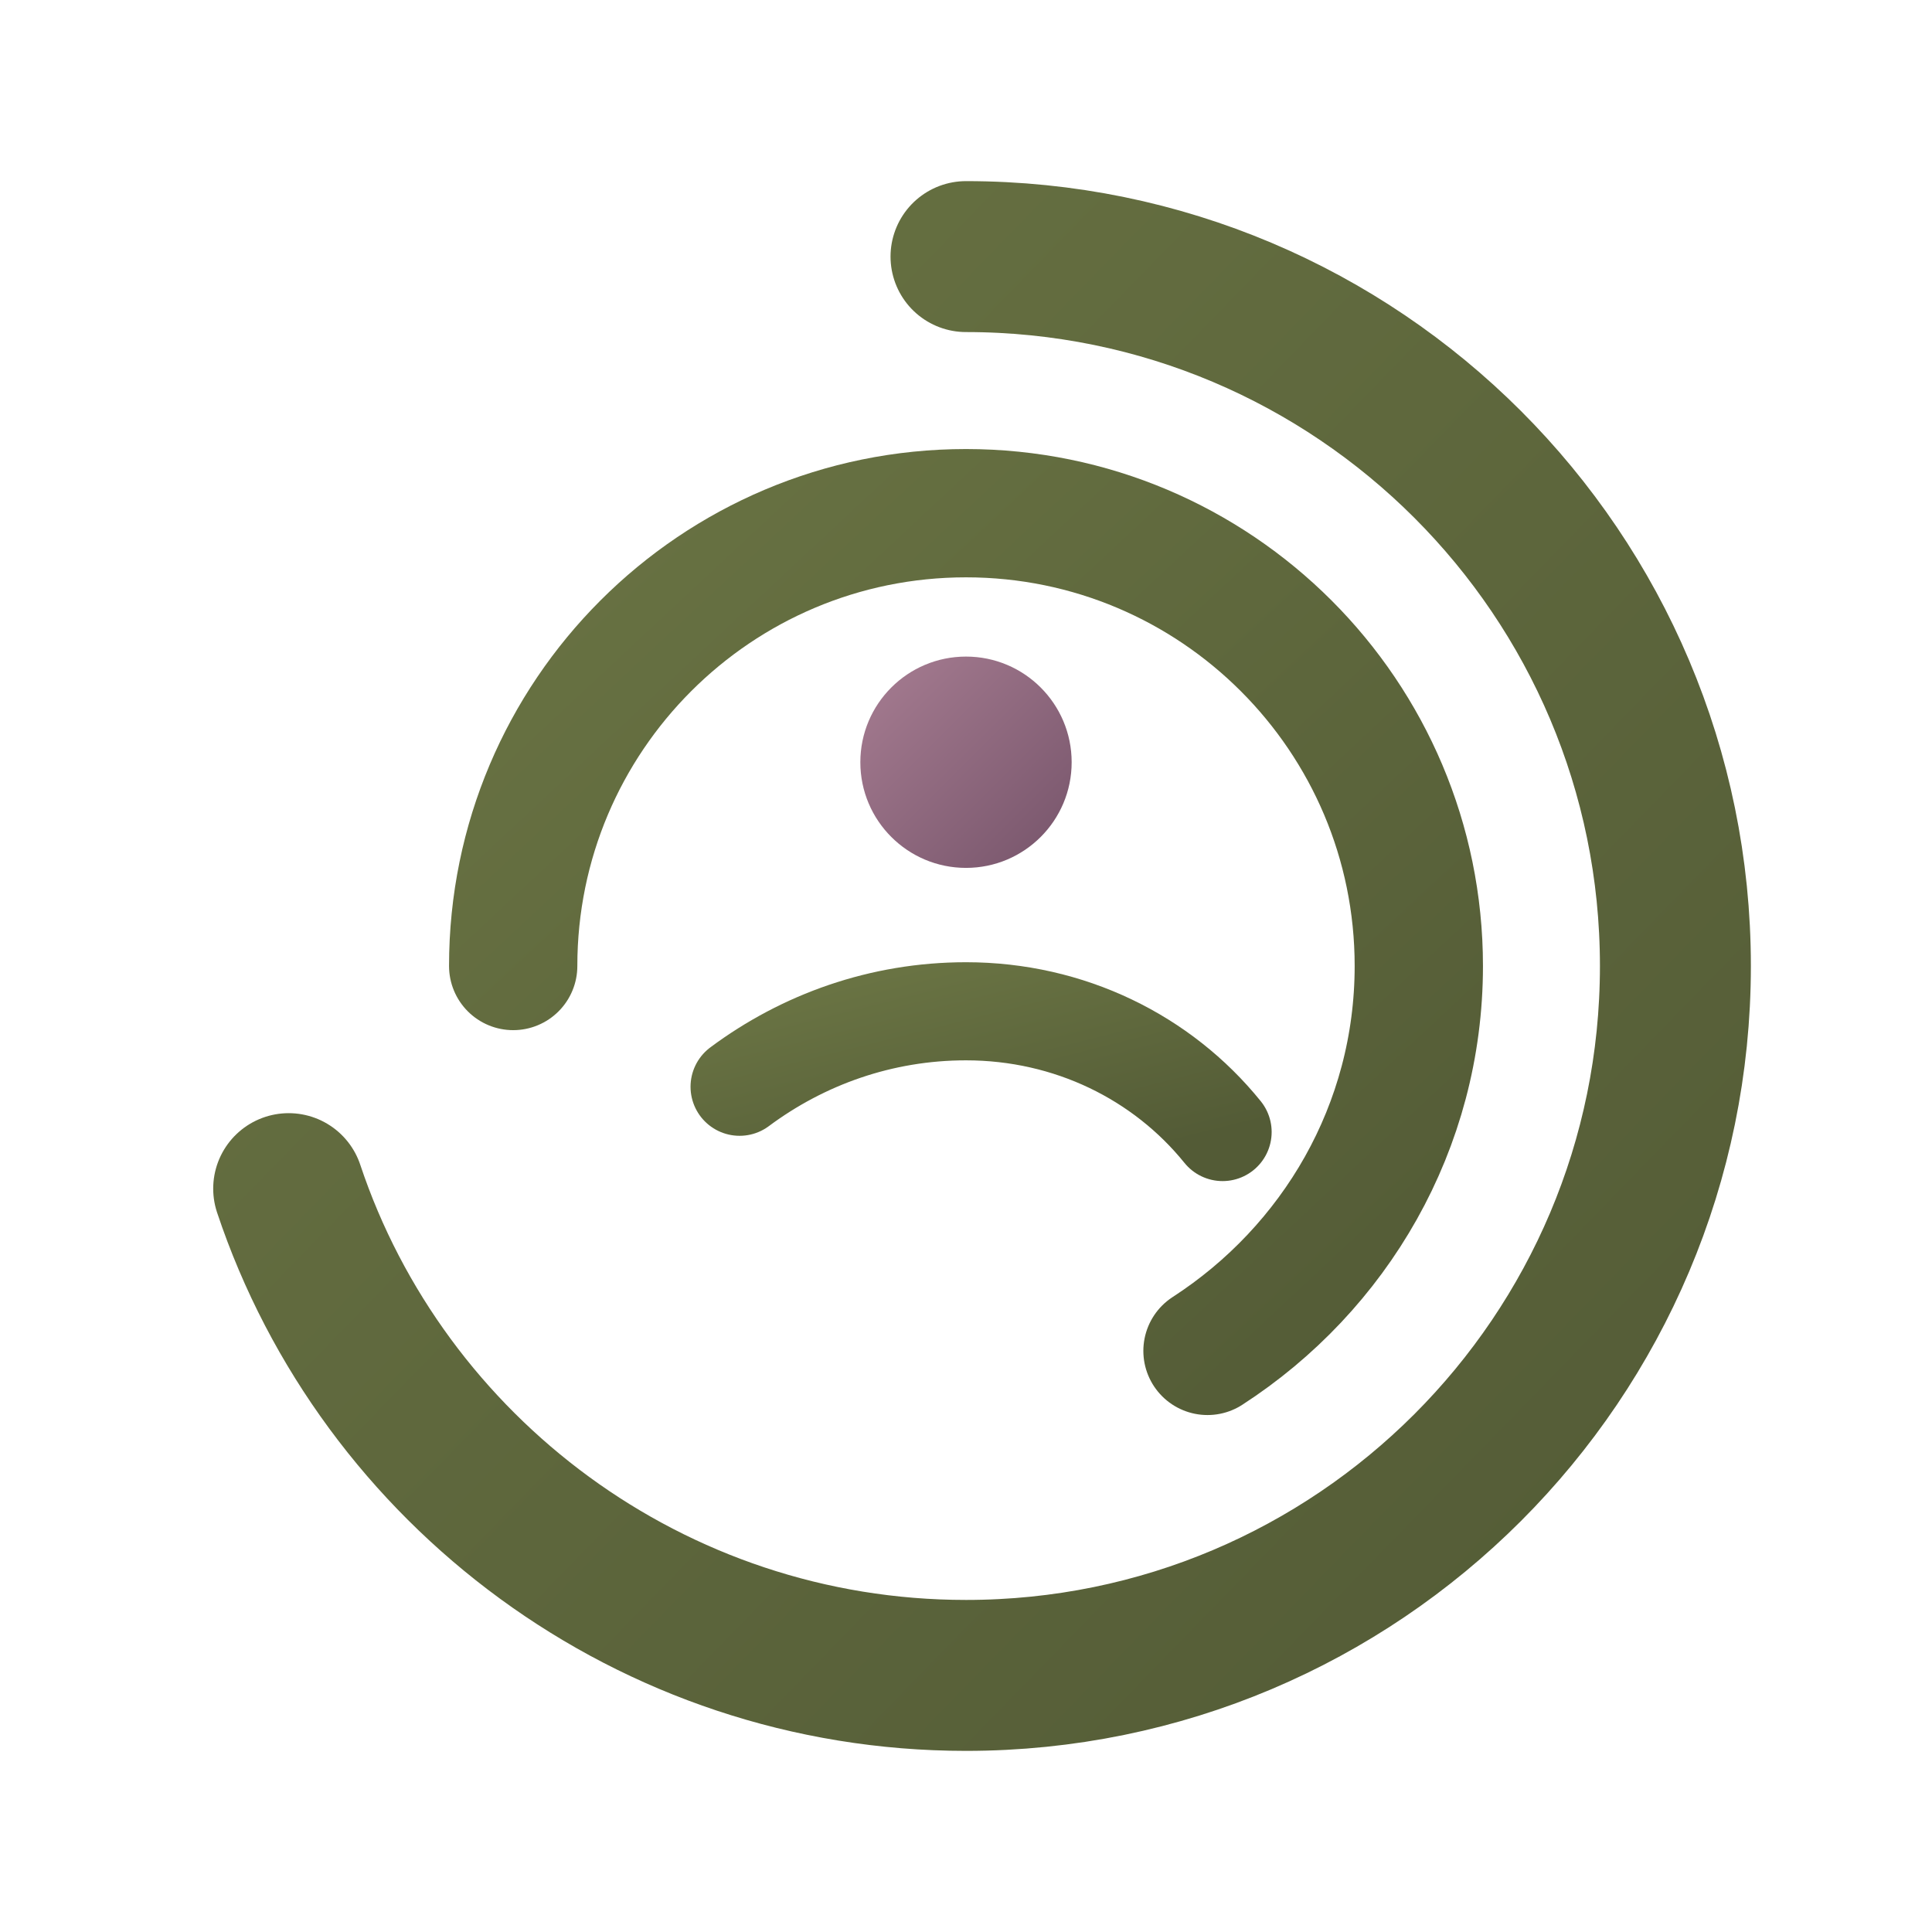
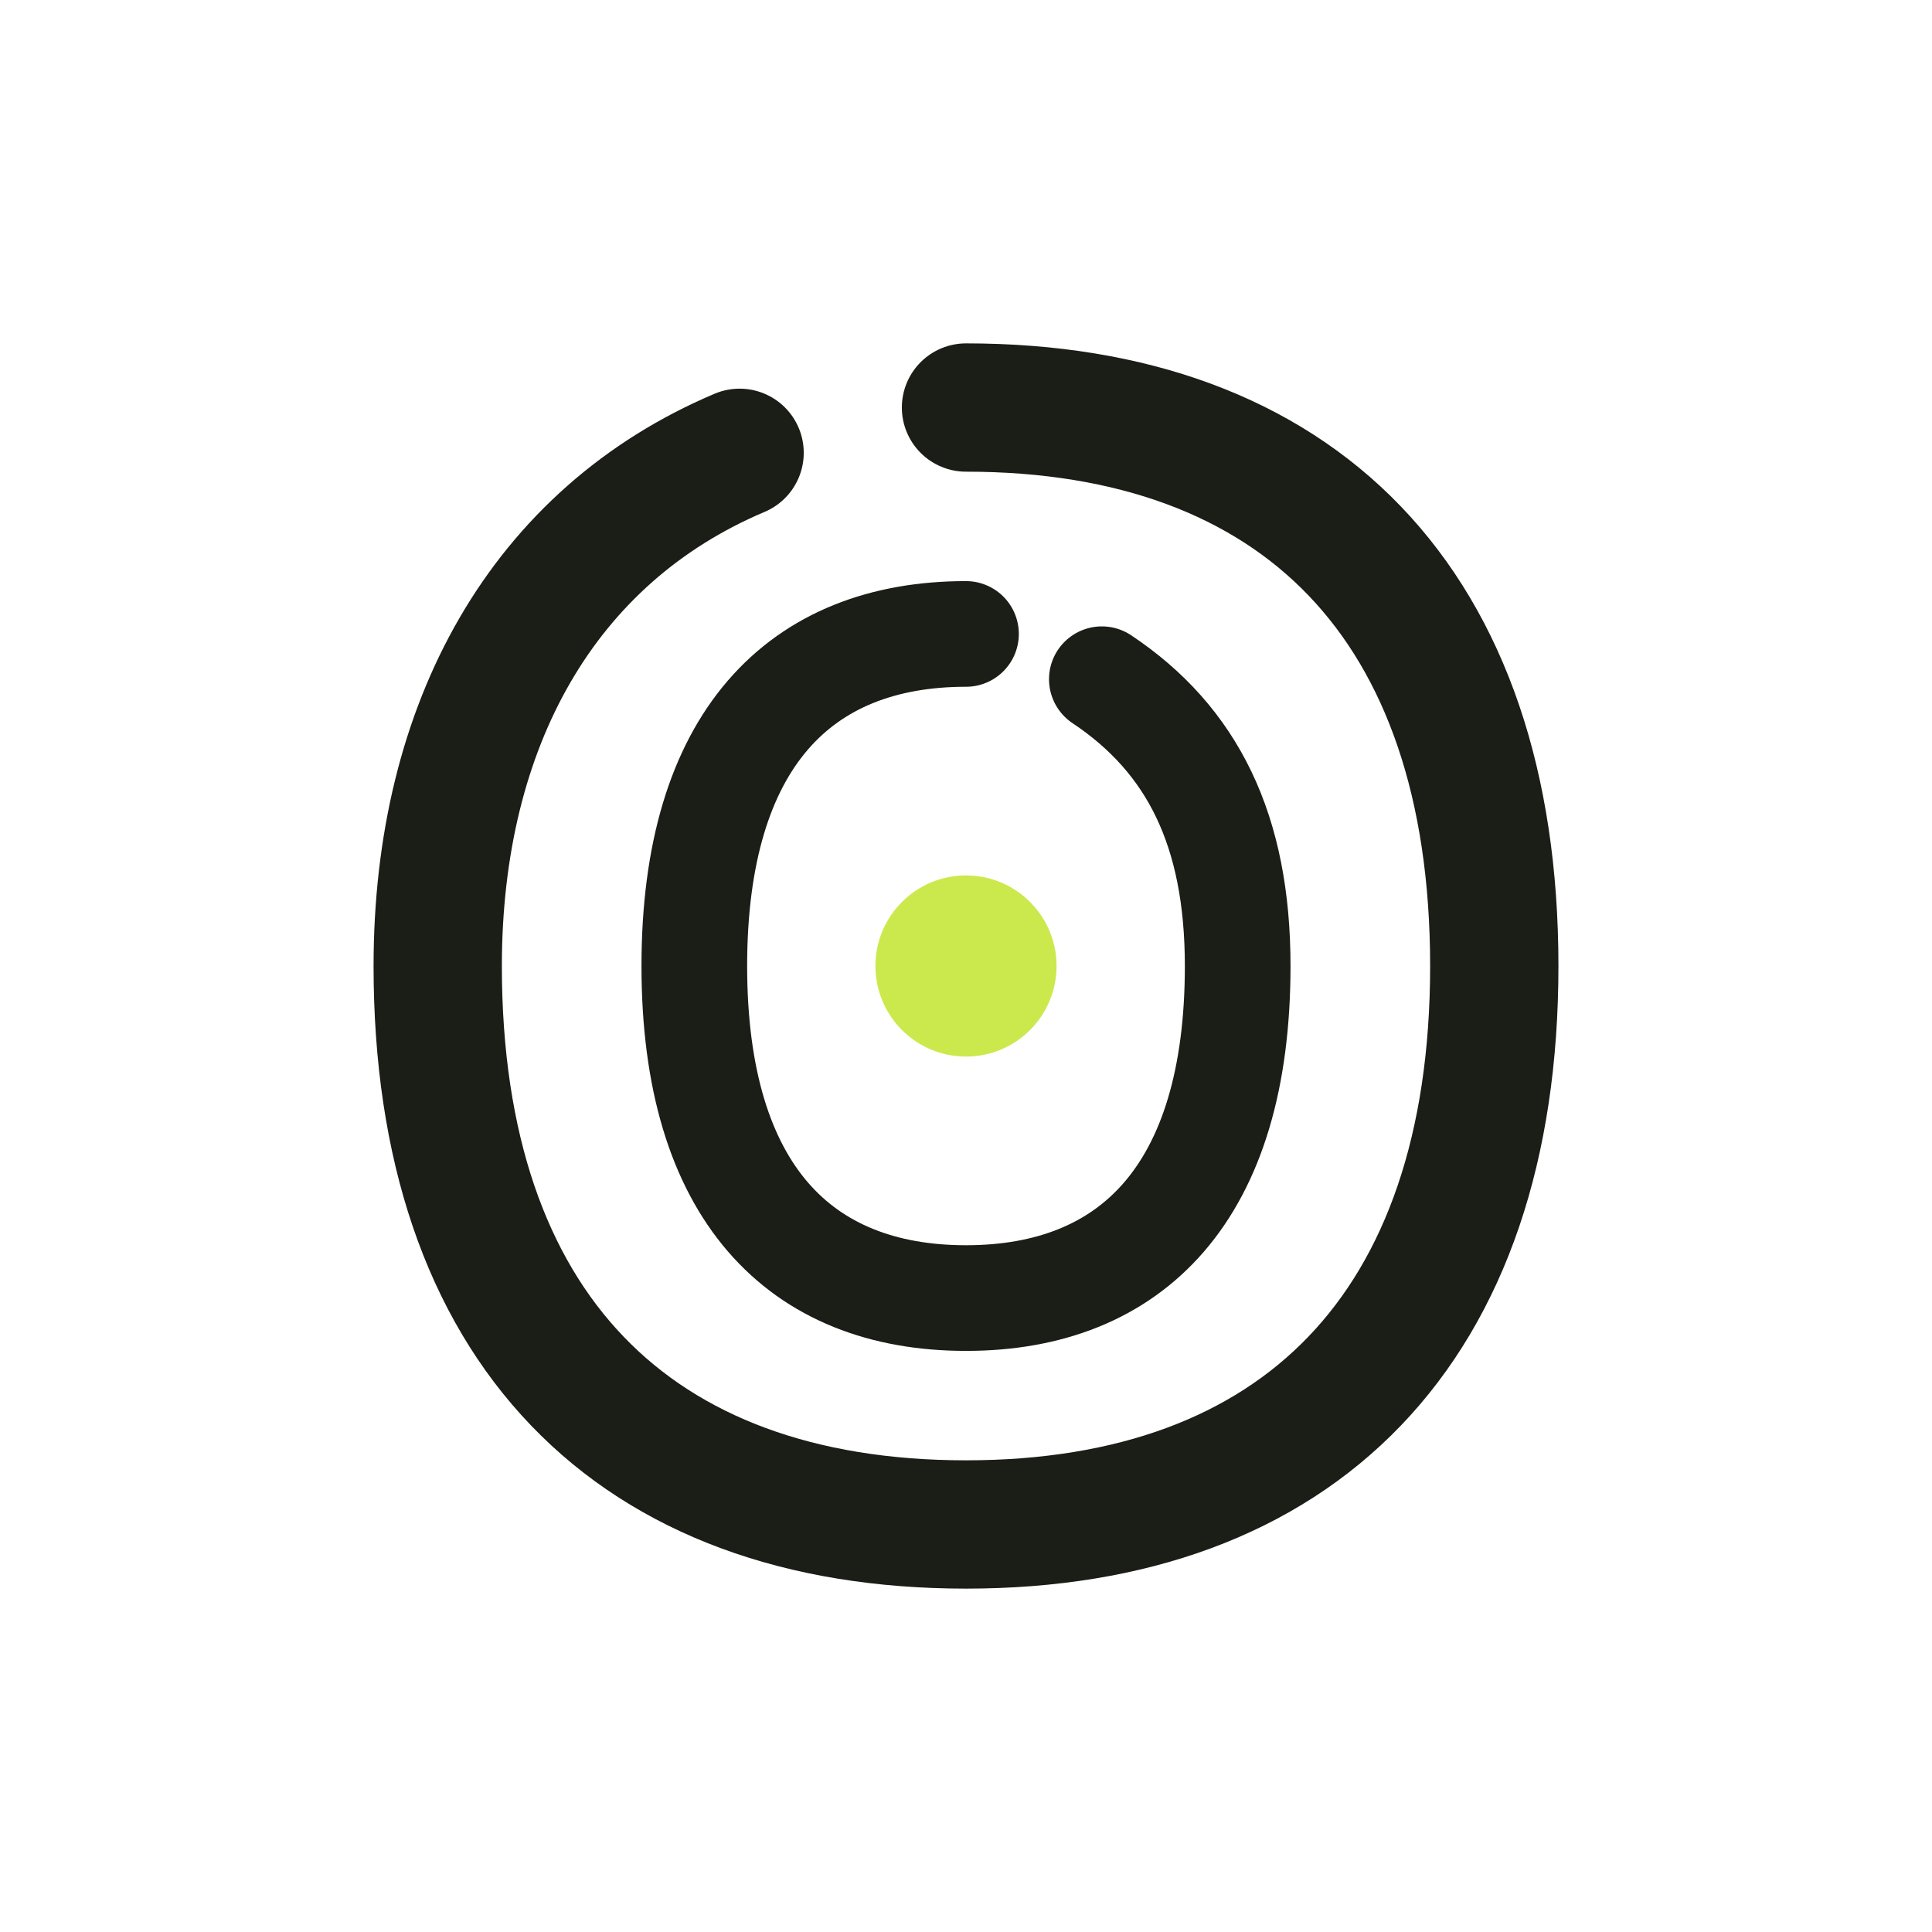
- <svg xmlns="http://www.w3.org/2000/svg" viewBox="0 0 512 512" width="100%" height="100%">
-   <defs>
-     <linearGradient id="ffTealGrad" x1="0%" y1="0%" x2="100%" y2="100%">
-       <stop offset="0%" stop-color="#697343" />
-       <stop offset="100%" stop-color="#535B36" />
-     </linearGradient>
-     <linearGradient id="ffGoldGrad" x1="0%" y1="0%" x2="100%" y2="100%">
-       <stop offset="0%" stop-color="#A77D92" />
-       <stop offset="100%" stop-color="#76546A" />
-     </linearGradient>
-   </defs>
-   <path d="M 256 68 C 359.83 68 444 152.17 444 256 C 444 359.83 359.83 444 256 444 C 172.58 444 101.44 389.75 76.5 315" fill="none" stroke="url(#ffTealGrad)" stroke-width="40" stroke-linecap="round" />
-   <path d="M 136 256 C 136 189.73 189.73 136 256 136 C 322.27 136 376 189.73 376 256 C 376 298.67 353.76 336.14 320 358" fill="none" stroke="url(#ffTealGrad)" stroke-width="34" stroke-linecap="round" />
-   <path d="M 196 288 C 212.8 275.5 233.5 268 256 268 C 283.4 268 308 280.2 324 300" fill="none" stroke="url(#ffTealGrad)" stroke-width="26" stroke-linecap="round" />
-   <circle cx="256" cy="202" r="28" fill="url(#ffGoldGrad)" />
+ <svg xmlns="http://www.w3.org/2000/svg" viewBox="0 0 512 512" width="512" height="512">
+   <g fill="none" stroke-linecap="round" stroke-linejoin="round">
+     <path d="M 196,120 C 144,142 116,192 116,256 C 116,352 168,404 256,404 C 344,404 396,352 396,256 C 396,160 344,108 256,108" stroke="#1B1D17" stroke-width="34" />
+     <path d="M 292,180 C 316,196 328,220 328,256 C 328,316 300,344 256,344 C 212,344 184,316 184,256 C 184,196 212,168 256,168" stroke="#1B1D17" stroke-width="28" />
+   </g>
+   <circle cx="256" cy="256" r="24" fill="#CBE94C" />
</svg>
